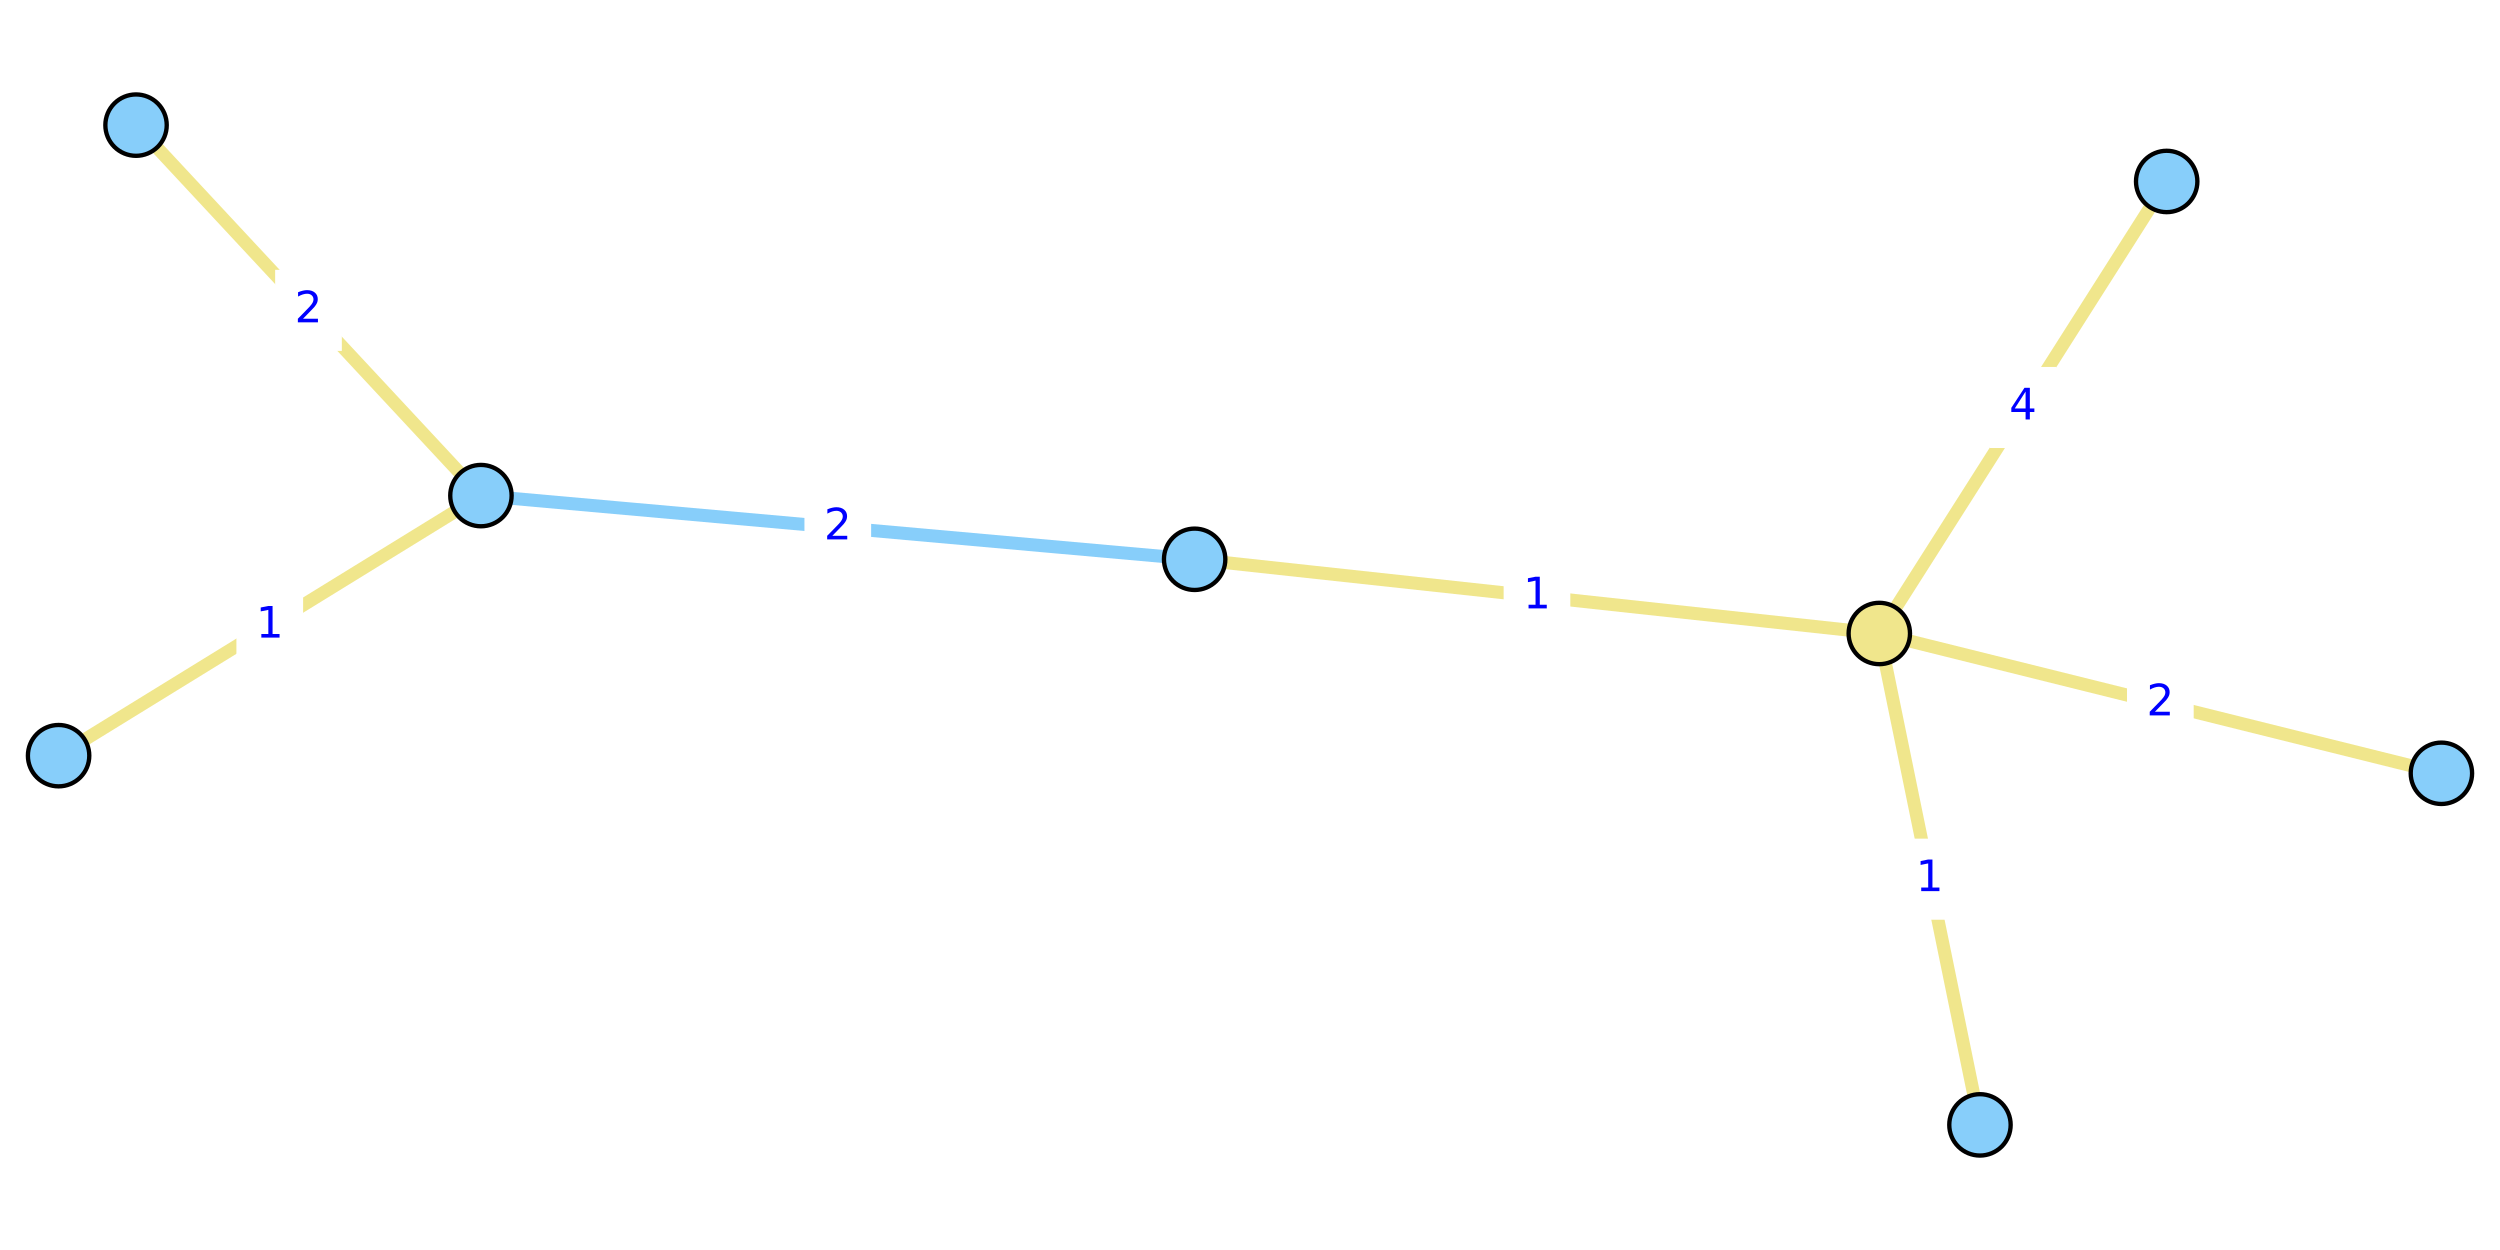
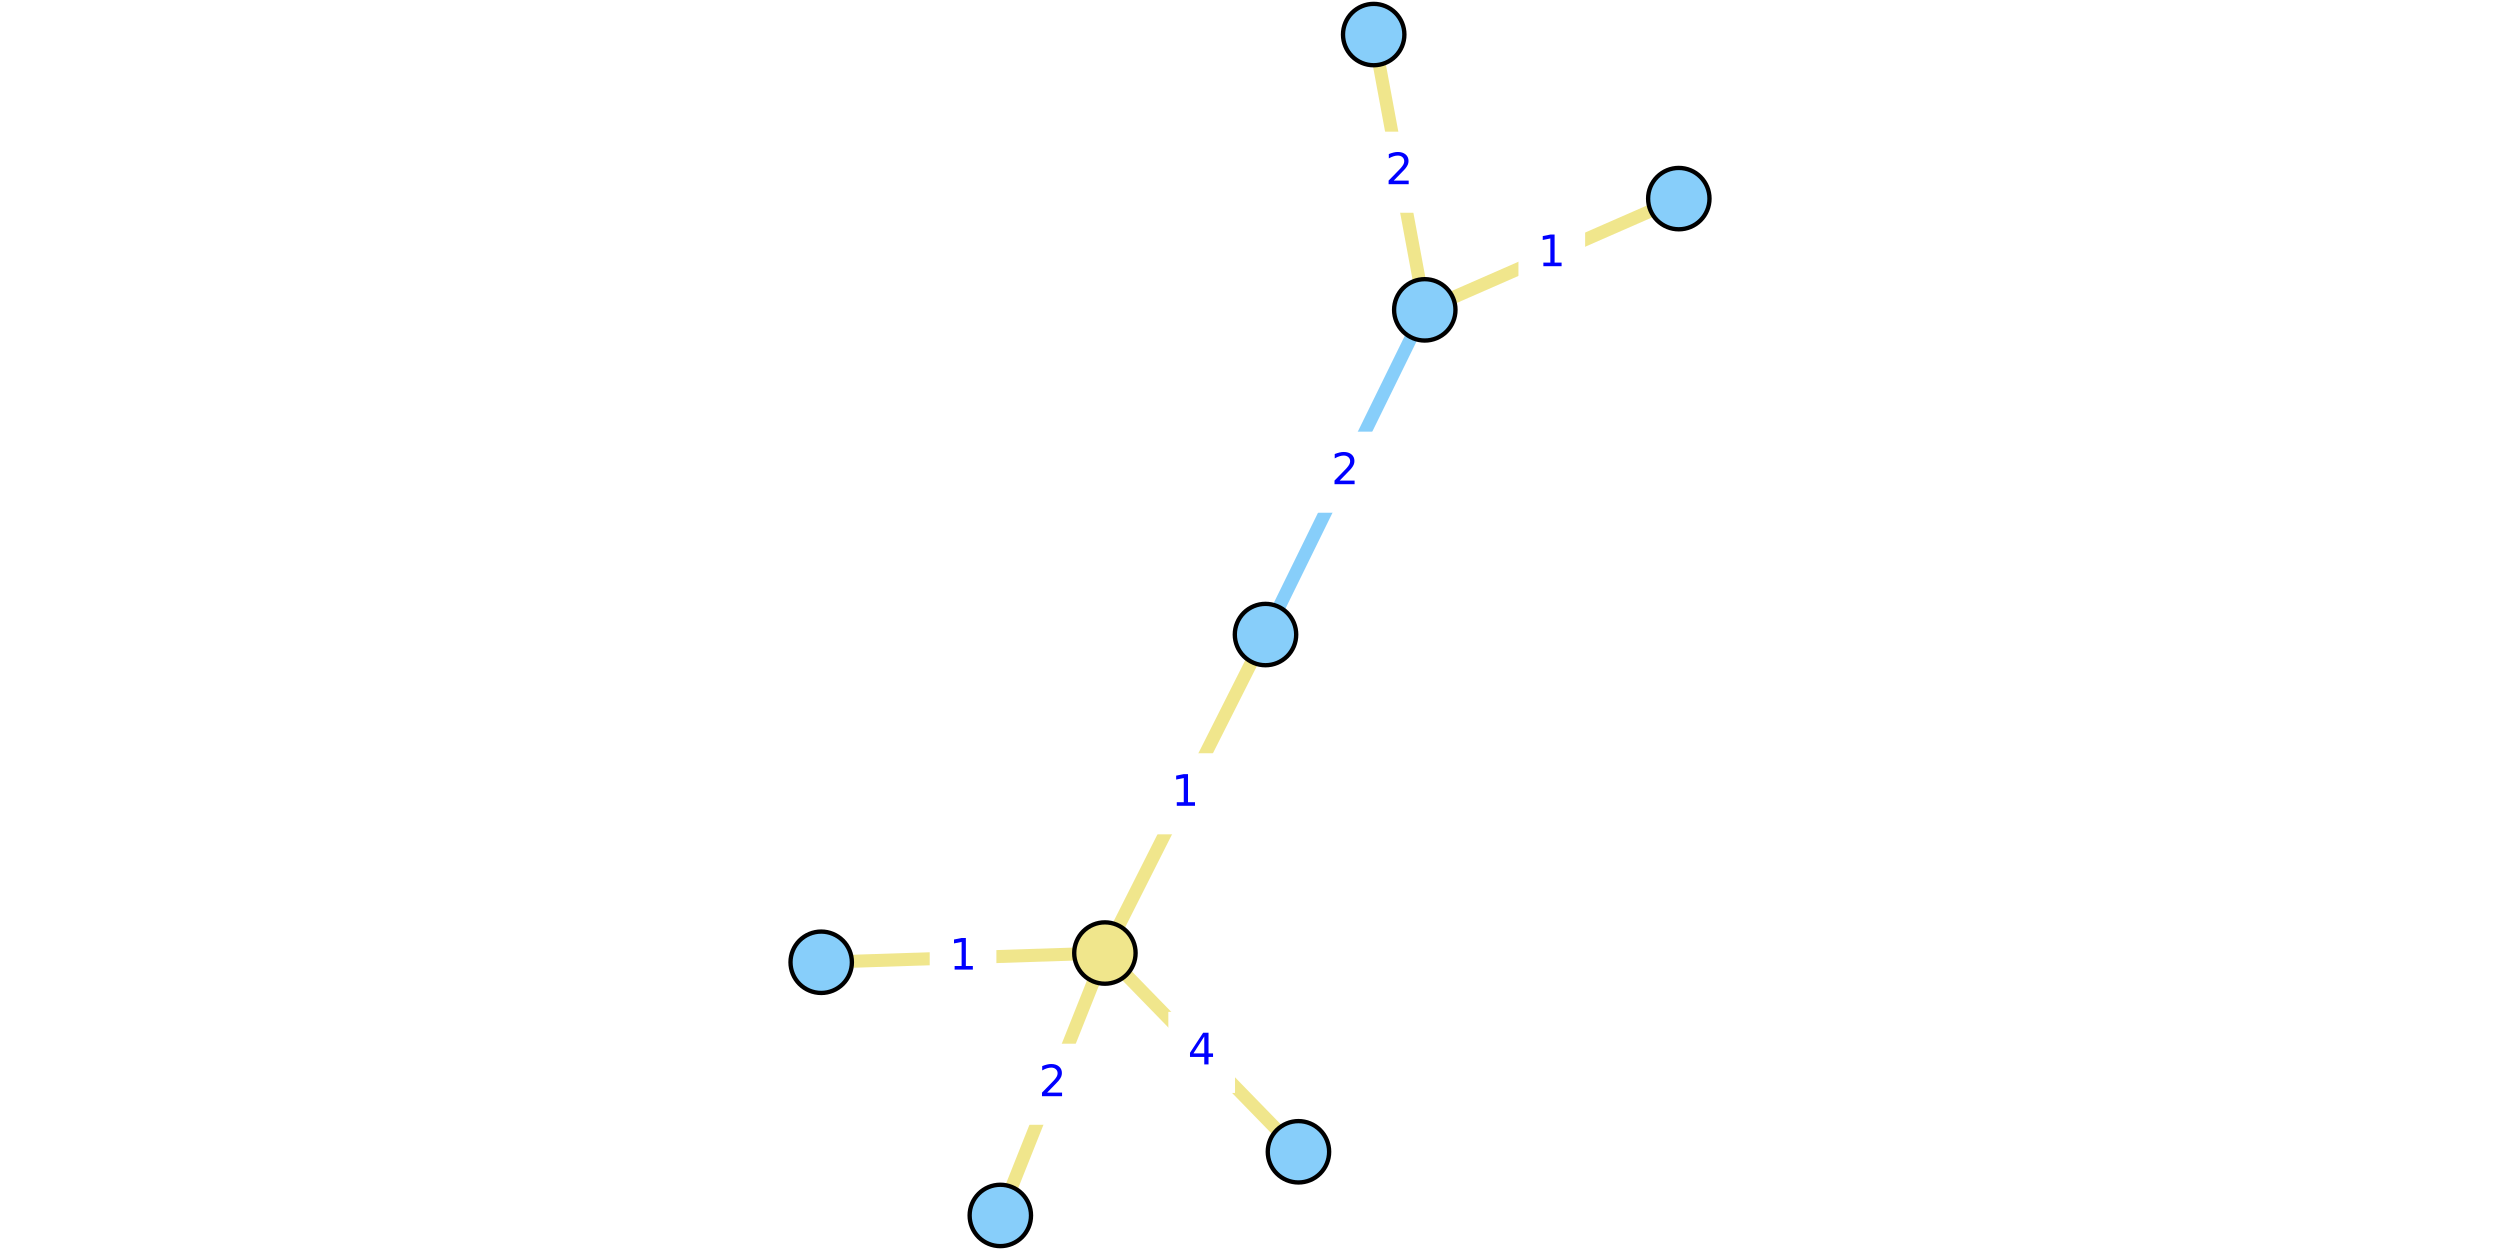
<svg xmlns="http://www.w3.org/2000/svg" xmlns:xlink="http://www.w3.org/1999/xlink" height="288pt" version="1.1" viewBox="0 0 576 288" width="576pt">
  <defs>
    <style type="text/css">
*{stroke-linecap:butt;stroke-linejoin:round;}
  </style>
  </defs>
  <g id="figure_1">
    <g id="patch_1">
      <path d="M 0 288  L 576 288  L 576 0  L 0 0  z " style="fill:#ffffff;" />
    </g>
    <g id="axes_1">
      <g id="patch_2">
-         <path d="M 2.52 263.777  L 573.48 263.777  L 573.48 24.223  L 2.52 24.223  z " style="fill:#ffffff;" />
+         <path d="M 185.252 285.48  L 390.748 285.48  L 390.748 2.52  L 185.252 2.52  z " style="fill:#ffffff;" />
      </g>
      <g id="matplotlib.axis_1" />
      <g id="matplotlib.axis_2" />
      <g id="line2d_1">
-         <path clip-path="url(#pe19cd4f57a)" d="M 110.807 114.186  L 275.246 128.861  " style="fill:none;stroke:#87cefa;stroke-linecap:square;stroke-width:3;" />
+         <path clip-path="url(#p7e2d1ff445)" d="M 328.269 71.39  L 291.572 146.199  " style="fill:none;stroke:#87cefa;stroke-linecap:square;stroke-width:3;" />
      </g>
      <g id="line2d_2">
-         <path clip-path="url(#pe19cd4f57a)" d="M 562.5 178.166  L 432.992 145.956  " style="fill:none;stroke:#f0e68c;stroke-linecap:square;stroke-width:3;" />
+         <path clip-path="url(#p7e2d1ff445)" d="M 230.475 280.038  L 254.569 219.58  " style="fill:none;stroke:#f0e68c;stroke-linecap:square;stroke-width:3;" />
      </g>
      <g id="line2d_3">
-         <path clip-path="url(#pe19cd4f57a)" d="M 499.204 41.809  L 432.992 145.956  " style="fill:none;stroke:#f0e68c;stroke-linecap:square;stroke-width:3;" />
+         <path clip-path="url(#p7e2d1ff445)" d="M 299.162 265.372  L 254.569 219.58  " style="fill:none;stroke:#f0e68c;stroke-linecap:square;stroke-width:3;" />
      </g>
      <g id="line2d_4">
-         <path clip-path="url(#pe19cd4f57a)" d="M 432.992 145.956  L 456.184 259.17  " style="fill:none;stroke:#f0e68c;stroke-linecap:square;stroke-width:3;" />
+         <path clip-path="url(#p7e2d1ff445)" d="M 254.569 219.58  L 189.204 221.706  " style="fill:none;stroke:#f0e68c;stroke-linecap:square;stroke-width:3;" />
      </g>
      <g id="line2d_5">
-         <path clip-path="url(#pe19cd4f57a)" d="M 432.992 145.956  L 275.246 128.861  " style="fill:none;stroke:#f0e68c;stroke-linecap:square;stroke-width:3;" />
+         <path clip-path="url(#p7e2d1ff445)" d="M 254.569 219.58  L 291.572 146.199  " style="fill:none;stroke:#f0e68c;stroke-linecap:square;stroke-width:3;" />
      </g>
      <g id="line2d_6">
-         <path clip-path="url(#pe19cd4f57a)" d="M 13.5 174.106  L 110.807 114.186  " style="fill:none;stroke:#f0e68c;stroke-linecap:square;stroke-width:3;" />
+         <path clip-path="url(#p7e2d1ff445)" d="M 386.796 45.761  L 328.269 71.39  " style="fill:none;stroke:#f0e68c;stroke-linecap:square;stroke-width:3;" />
      </g>
      <g id="line2d_7">
-         <path clip-path="url(#pe19cd4f57a)" d="M 110.807 114.186  L 31.344 28.83  " style="fill:none;stroke:#f0e68c;stroke-linecap:square;stroke-width:3;" />
+         <path clip-path="url(#p7e2d1ff445)" d="M 328.269 71.39  L 316.499 7.962  " style="fill:none;stroke:#f0e68c;stroke-linecap:square;stroke-width:3;" />
      </g>
      <g id="text_1">
        <g id="patch_3">
-           <path d="M 185.845 130.363  L 200.208 130.363  L 200.208 112.684  L 185.845 112.684  z " style="fill:#ffffff;stroke:#ffffff;stroke-linejoin:miter;" />
+           <path d="M 302.739 117.633  L 317.102 117.633  L 317.102 99.955  L 302.739 99.955  z " style="fill:#ffffff;stroke:#ffffff;stroke-linejoin:miter;" />
        </g>
        <defs>
          <path d="M 19.188 8.297  L 53.609 8.297  L 53.609 0  L 7.328 0  L 7.328 8.297  Q 12.938 14.109 22.625 23.891  Q 32.328 33.688 34.812 36.531  Q 39.547 41.844 41.422 45.531  Q 43.312 49.219 43.312 52.781  Q 43.312 58.594 39.234 62.25  Q 35.156 65.922 28.609 65.922  Q 23.969 65.922 18.812 64.312  Q 13.672 62.703 7.812 59.422  L 7.812 69.391  Q 13.766 71.781 18.938 73  Q 24.125 74.219 28.422 74.219  Q 39.75 74.219 46.484 68.547  Q 53.219 62.891 53.219 53.422  Q 53.219 48.922 51.531 44.891  Q 49.859 40.875 45.406 35.406  Q 44.188 33.984 37.641 27.219  Q 31.109 20.453 19.188 8.297  z " id="DejaVuSans-32" />
        </defs>
-         <g style="fill:#0000ff;" transform="translate(189.845 124.2829)scale(0.1 -0.1)">
+         <g style="fill:#0000ff;" transform="translate(306.7391 111.5537)scale(0.1 -0.1)">
          <use xlink:href="#DejaVuSans-32" />
        </g>
      </g>
      <g id="text_2">
        <g id="patch_4">
-           <path d="M 490.565 170.9  L 504.927 170.9  L 504.927 153.222  L 490.565 153.222  z " style="fill:#ffffff;stroke:#ffffff;stroke-linejoin:miter;" />
+           <path d="M 235.341 258.649  L 249.704 258.649  L 249.704 240.97  L 235.341 240.97  z " style="fill:#ffffff;stroke:#ffffff;stroke-linejoin:miter;" />
        </g>
-         <g style="fill:#0000ff;" transform="translate(494.5649 164.8205)scale(0.1 -0.1)">
+         <g style="fill:#0000ff;" transform="translate(239.3411 252.5688)scale(0.1 -0.1)">
          <use xlink:href="#DejaVuSans-32" />
        </g>
      </g>
      <g id="text_3">
        <g id="patch_5">
-           <path d="M 458.917 102.722  L 473.279 102.722  L 473.279 85.044  L 458.917 85.044  z " style="fill:#ffffff;stroke:#ffffff;stroke-linejoin:miter;" />
+           <path d="M 269.684 251.315  L 284.047 251.315  L 284.047 233.637  L 269.684 233.637  z " style="fill:#ffffff;stroke:#ffffff;stroke-linejoin:miter;" />
        </g>
        <defs>
          <path d="M 37.797 64.312  L 12.891 25.391  L 37.797 25.391  z M 35.203 72.906  L 47.609 72.906  L 47.609 25.391  L 58.016 25.391  L 58.016 17.188  L 47.609 17.188  L 47.609 0  L 37.797 0  L 37.797 17.188  L 4.891 17.188  L 4.891 26.703  z " id="DejaVuSans-34" />
        </defs>
-         <g style="fill:#0000ff;" transform="translate(462.9167 96.64209)scale(0.1 -0.1)">
+         <g style="fill:#0000ff;" transform="translate(273.6842 245.2358)scale(0.1 -0.1)">
          <use xlink:href="#DejaVuSans-34" />
        </g>
      </g>
      <g id="text_4">
        <g id="patch_6">
-           <path d="M 437.407 211.402  L 451.769 211.402  L 451.769 193.724  L 437.407 193.724  z " style="fill:#ffffff;stroke:#ffffff;stroke-linejoin:miter;" />
+           <path d="M 214.705 229.482  L 229.068 229.482  L 229.068 211.804  L 214.705 211.804  z " style="fill:#ffffff;stroke:#ffffff;stroke-linejoin:miter;" />
        </g>
        <defs>
          <path d="M 12.406 8.297  L 28.516 8.297  L 28.516 63.922  L 10.984 60.406  L 10.984 69.391  L 28.422 72.906  L 38.281 72.906  L 38.281 8.297  L 54.391 8.297  L 54.391 0  L 12.406 0  z " id="DejaVuSans-31" />
        </defs>
-         <g style="fill:#0000ff;" transform="translate(441.4068 205.3226)scale(0.1 -0.1)">
+         <g style="fill:#0000ff;" transform="translate(218.7052 223.4027)scale(0.1 -0.1)">
          <use xlink:href="#DejaVuSans-31" />
        </g>
      </g>
      <g id="text_5">
        <g id="patch_7">
-           <path d="M 346.938 146.248  L 361.3 146.248  L 361.3 128.569  L 346.938 128.569  z " style="fill:#ffffff;stroke:#ffffff;stroke-linejoin:miter;" />
+           <path d="M 265.889 191.729  L 280.252 191.729  L 280.252 174.051  L 265.889 174.051  z " style="fill:#ffffff;stroke:#ffffff;stroke-linejoin:miter;" />
        </g>
-         <g style="fill:#0000ff;" transform="translate(350.9376 140.1679)scale(0.1 -0.1)">
+         <g style="fill:#0000ff;" transform="translate(269.8893 185.649)scale(0.1 -0.1)">
          <use xlink:href="#DejaVuSans-31" />
        </g>
      </g>
      <g id="text_6">
        <g id="patch_8">
-           <path d="M 54.972 152.985  L 69.335 152.985  L 69.335 135.307  L 54.972 135.307  z " style="fill:#ffffff;stroke:#ffffff;stroke-linejoin:miter;" />
+           <path d="M 350.351 67.415  L 364.714 67.415  L 364.714 49.737  L 350.351 49.737  z " style="fill:#ffffff;stroke:#ffffff;stroke-linejoin:miter;" />
        </g>
-         <g style="fill:#0000ff;" transform="translate(58.97224 146.9054)scale(0.1 -0.1)">
+         <g style="fill:#0000ff;" transform="translate(354.3514 61.33497)scale(0.1 -0.1)">
          <use xlink:href="#DejaVuSans-31" />
        </g>
      </g>
      <g id="text_7">
        <g id="patch_9">
-           <path d="M 63.894 80.347  L 78.257 80.347  L 78.257 62.669  L 63.894 62.669  z " style="fill:#ffffff;stroke:#ffffff;stroke-linejoin:miter;" />
+           <path d="M 315.203 48.515  L 329.565 48.515  L 329.565 30.837  L 315.203 30.837  z " style="fill:#ffffff;stroke:#ffffff;stroke-linejoin:miter;" />
        </g>
-         <g style="fill:#0000ff;" transform="translate(67.89423 74.2675)scale(0.1 -0.1)">
+         <g style="fill:#0000ff;" transform="translate(319.2028 42.43511)scale(0.1 -0.1)">
          <use xlink:href="#DejaVuSans-32" />
        </g>
      </g>
      <g id="PathCollection_1">
        <defs>
-           <path d="M 0 7.071  C 1.875 7.071 3.674 6.326 5 5  C 6.326 3.674 7.071 1.875 7.071 0  C 7.071 -1.875 6.326 -3.674 5 -5  C 3.674 -6.326 1.875 -7.071 0 -7.071  C -1.875 -7.071 -3.674 -6.326 -5 -5  C -6.326 -3.674 -7.071 -1.875 -7.071 0  C -7.071 1.875 -6.326 3.674 -5 5  C -3.674 6.326 -1.875 7.071 0 7.071  z " id="C0_0_d36520e69d" />
+           <path d="M 0 7.071  C 1.875 7.071 3.674 6.326 5 5  C 6.326 3.674 7.071 1.875 7.071 0  C 7.071 -1.875 6.326 -3.674 5 -5  C 3.674 -6.326 1.875 -7.071 0 -7.071  C -1.875 -7.071 -3.674 -6.326 -5 -5  C -6.326 -3.674 -7.071 -1.875 -7.071 0  C -7.071 1.875 -6.326 3.674 -5 5  C -3.674 6.326 -1.875 7.071 0 7.071  z " id="C0_0_a4f3f7a1a6" />
        </defs>
-         <use style="fill:#87cefa;stroke:#000000;" x="562.5" xlink:href="#C0_0_d36520e69d" y="178.166" />
-         <use style="fill:#87cefa;stroke:#000000;" x="499.204" xlink:href="#C0_0_d36520e69d" y="41.809" />
-         <use style="fill:#87cefa;stroke:#000000;" x="13.5" xlink:href="#C0_0_d36520e69d" y="174.106" />
-         <use style="fill:#87cefa;stroke:#000000;" x="110.807" xlink:href="#C0_0_d36520e69d" y="114.186" />
-         <use style="fill:#87cefa;stroke:#000000;" x="456.184" xlink:href="#C0_0_d36520e69d" y="259.17" />
-         <use style="fill:#87cefa;stroke:#000000;" x="275.246" xlink:href="#C0_0_d36520e69d" y="128.861" />
-         <use style="fill:#87cefa;stroke:#000000;" x="31.344" xlink:href="#C0_0_d36520e69d" y="28.83" />
-         <use style="fill:#f0e68c;stroke:#000000;" x="432.992" xlink:href="#C0_0_d36520e69d" y="145.956" />
+         <use style="fill:#87cefa;stroke:#000000;" x="230.475" xlink:href="#C0_0_a4f3f7a1a6" y="280.038" />
+         <use style="fill:#87cefa;stroke:#000000;" x="299.162" xlink:href="#C0_0_a4f3f7a1a6" y="265.372" />
+         <use style="fill:#87cefa;stroke:#000000;" x="386.796" xlink:href="#C0_0_a4f3f7a1a6" y="45.761" />
+         <use style="fill:#87cefa;stroke:#000000;" x="328.269" xlink:href="#C0_0_a4f3f7a1a6" y="71.39" />
+         <use style="fill:#87cefa;stroke:#000000;" x="189.204" xlink:href="#C0_0_a4f3f7a1a6" y="221.706" />
+         <use style="fill:#87cefa;stroke:#000000;" x="291.572" xlink:href="#C0_0_a4f3f7a1a6" y="146.199" />
+         <use style="fill:#87cefa;stroke:#000000;" x="316.499" xlink:href="#C0_0_a4f3f7a1a6" y="7.962" />
+         <use style="fill:#f0e68c;stroke:#000000;" x="254.569" xlink:href="#C0_0_a4f3f7a1a6" y="219.58" />
      </g>
    </g>
  </g>
  <defs>
-     <clipPath id="pe19cd4f57a">
-       <rect height="239.554" width="570.96" x="2.52" y="24.223" />
+     <clipPath id="p7e2d1ff445">
+       <rect height="282.96" width="205.497" x="185.252" y="2.52" />
    </clipPath>
  </defs>
</svg>
